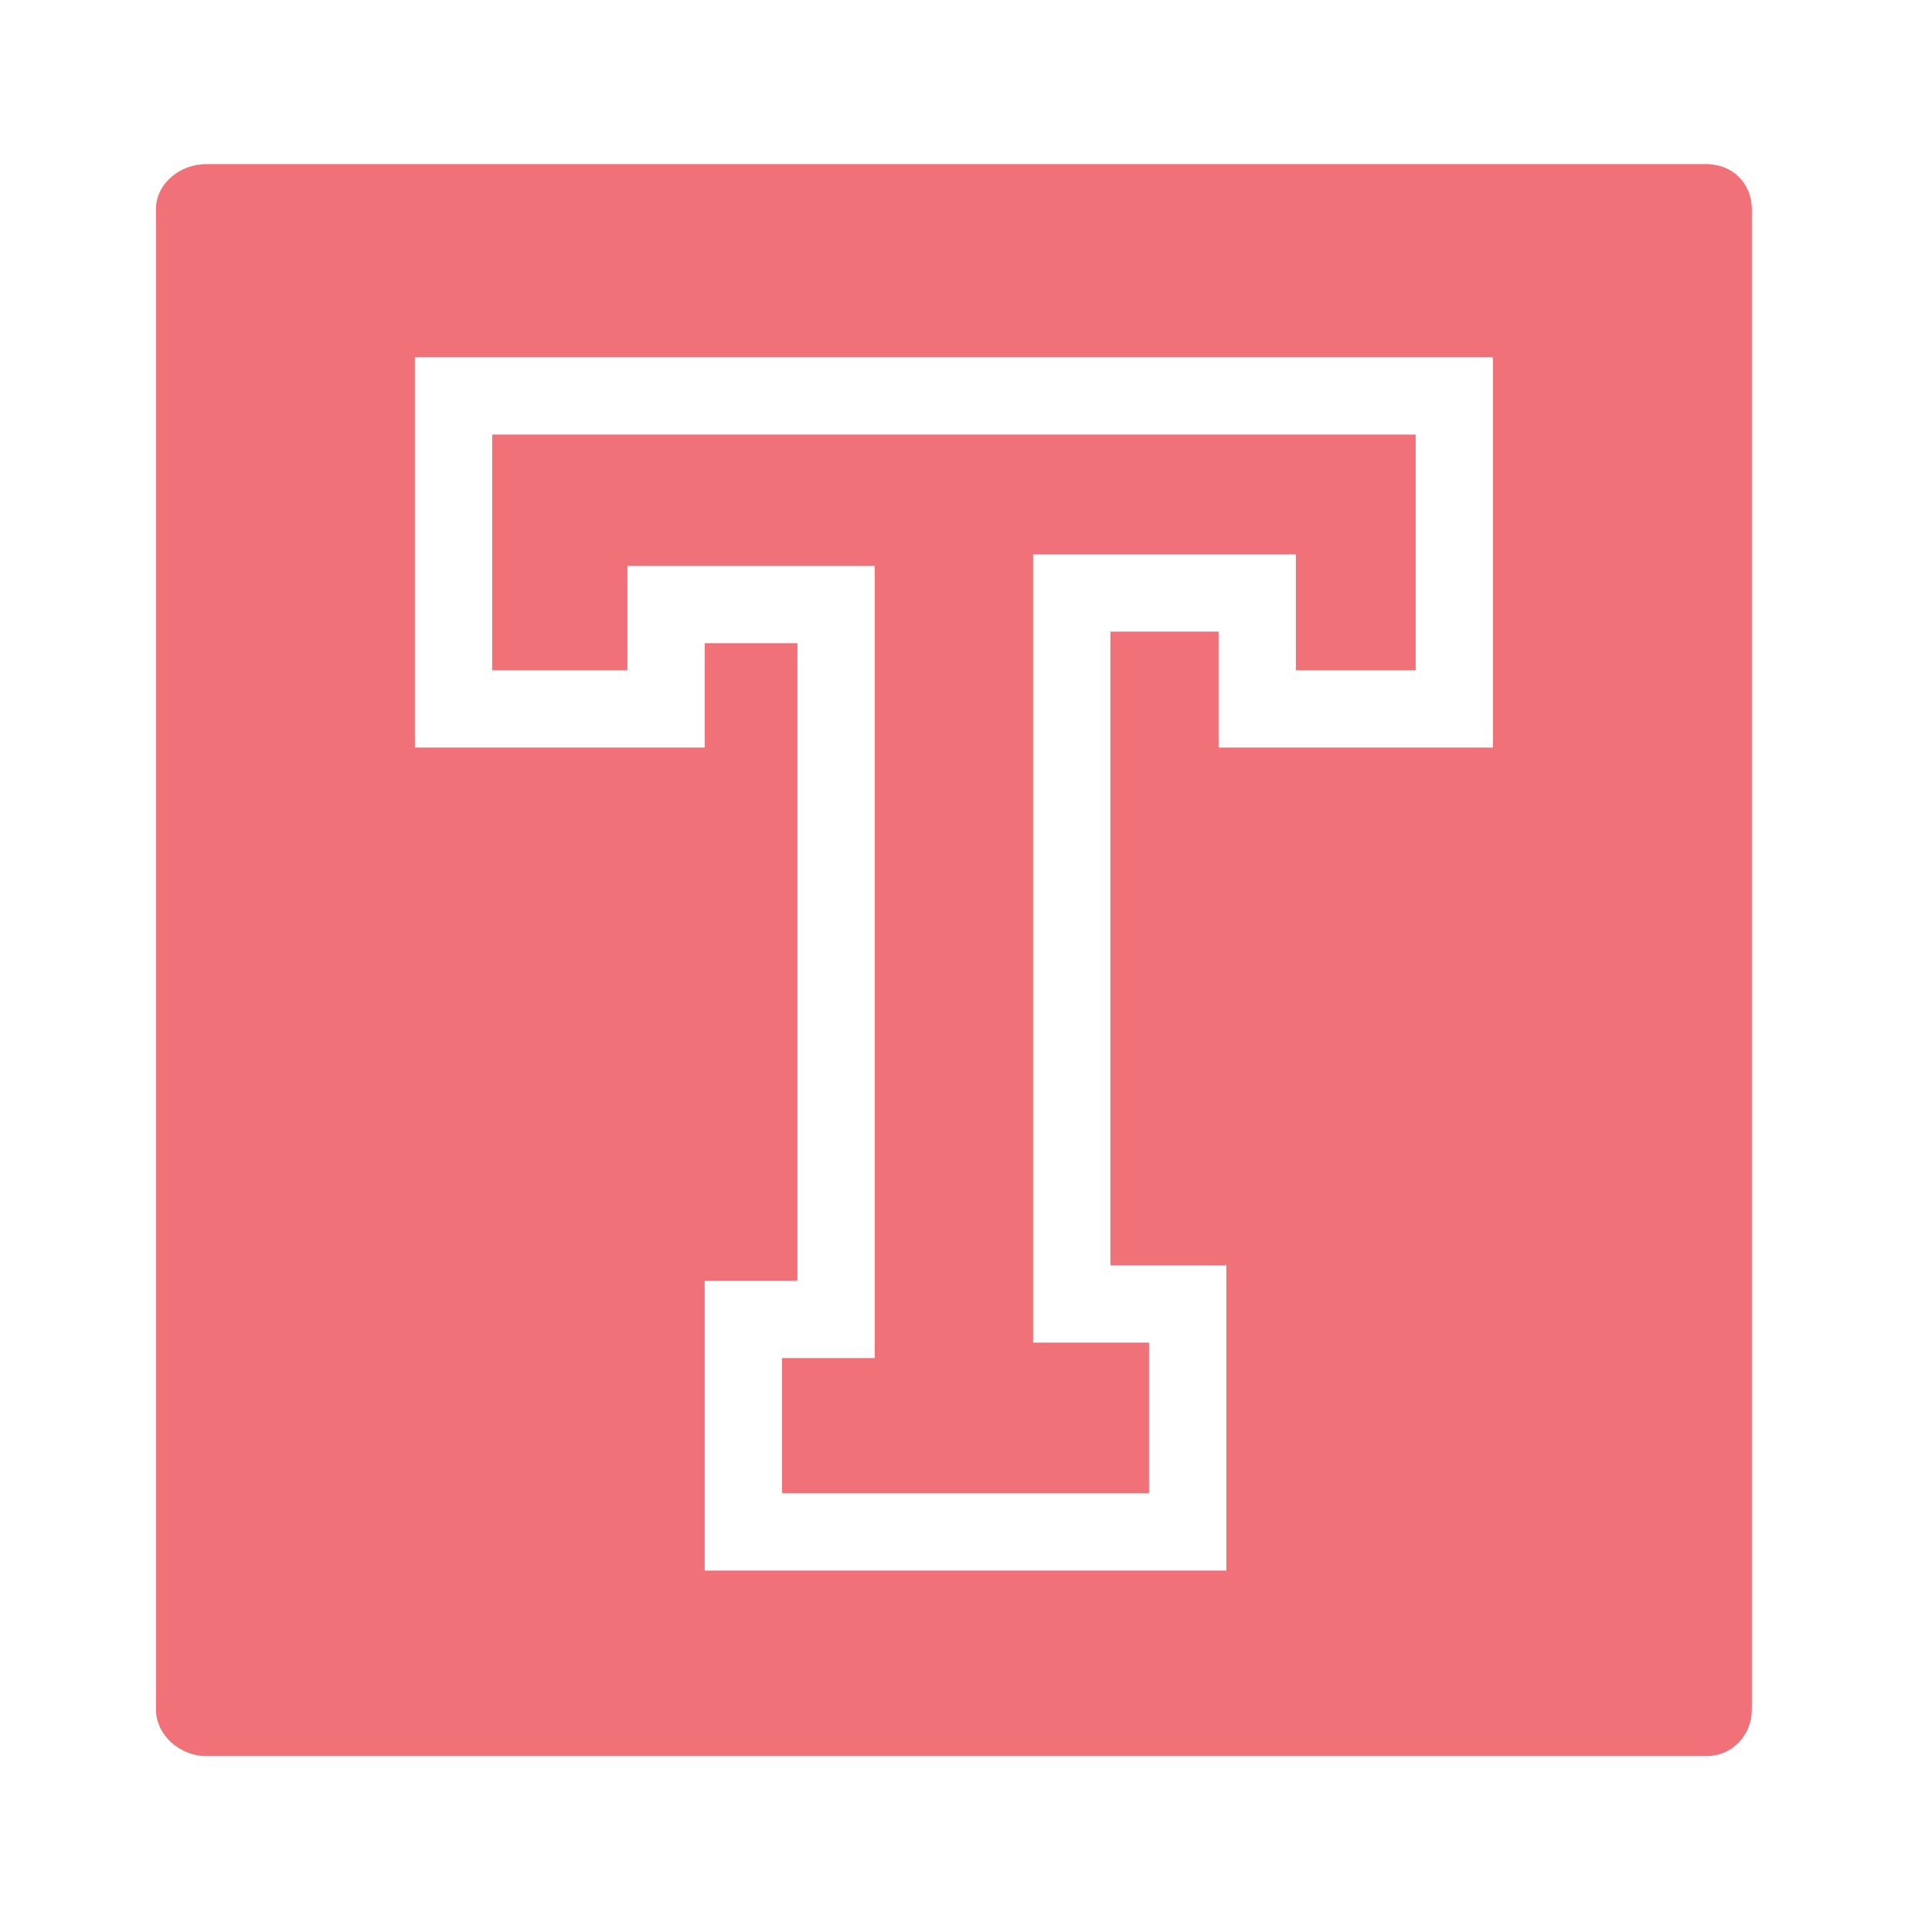
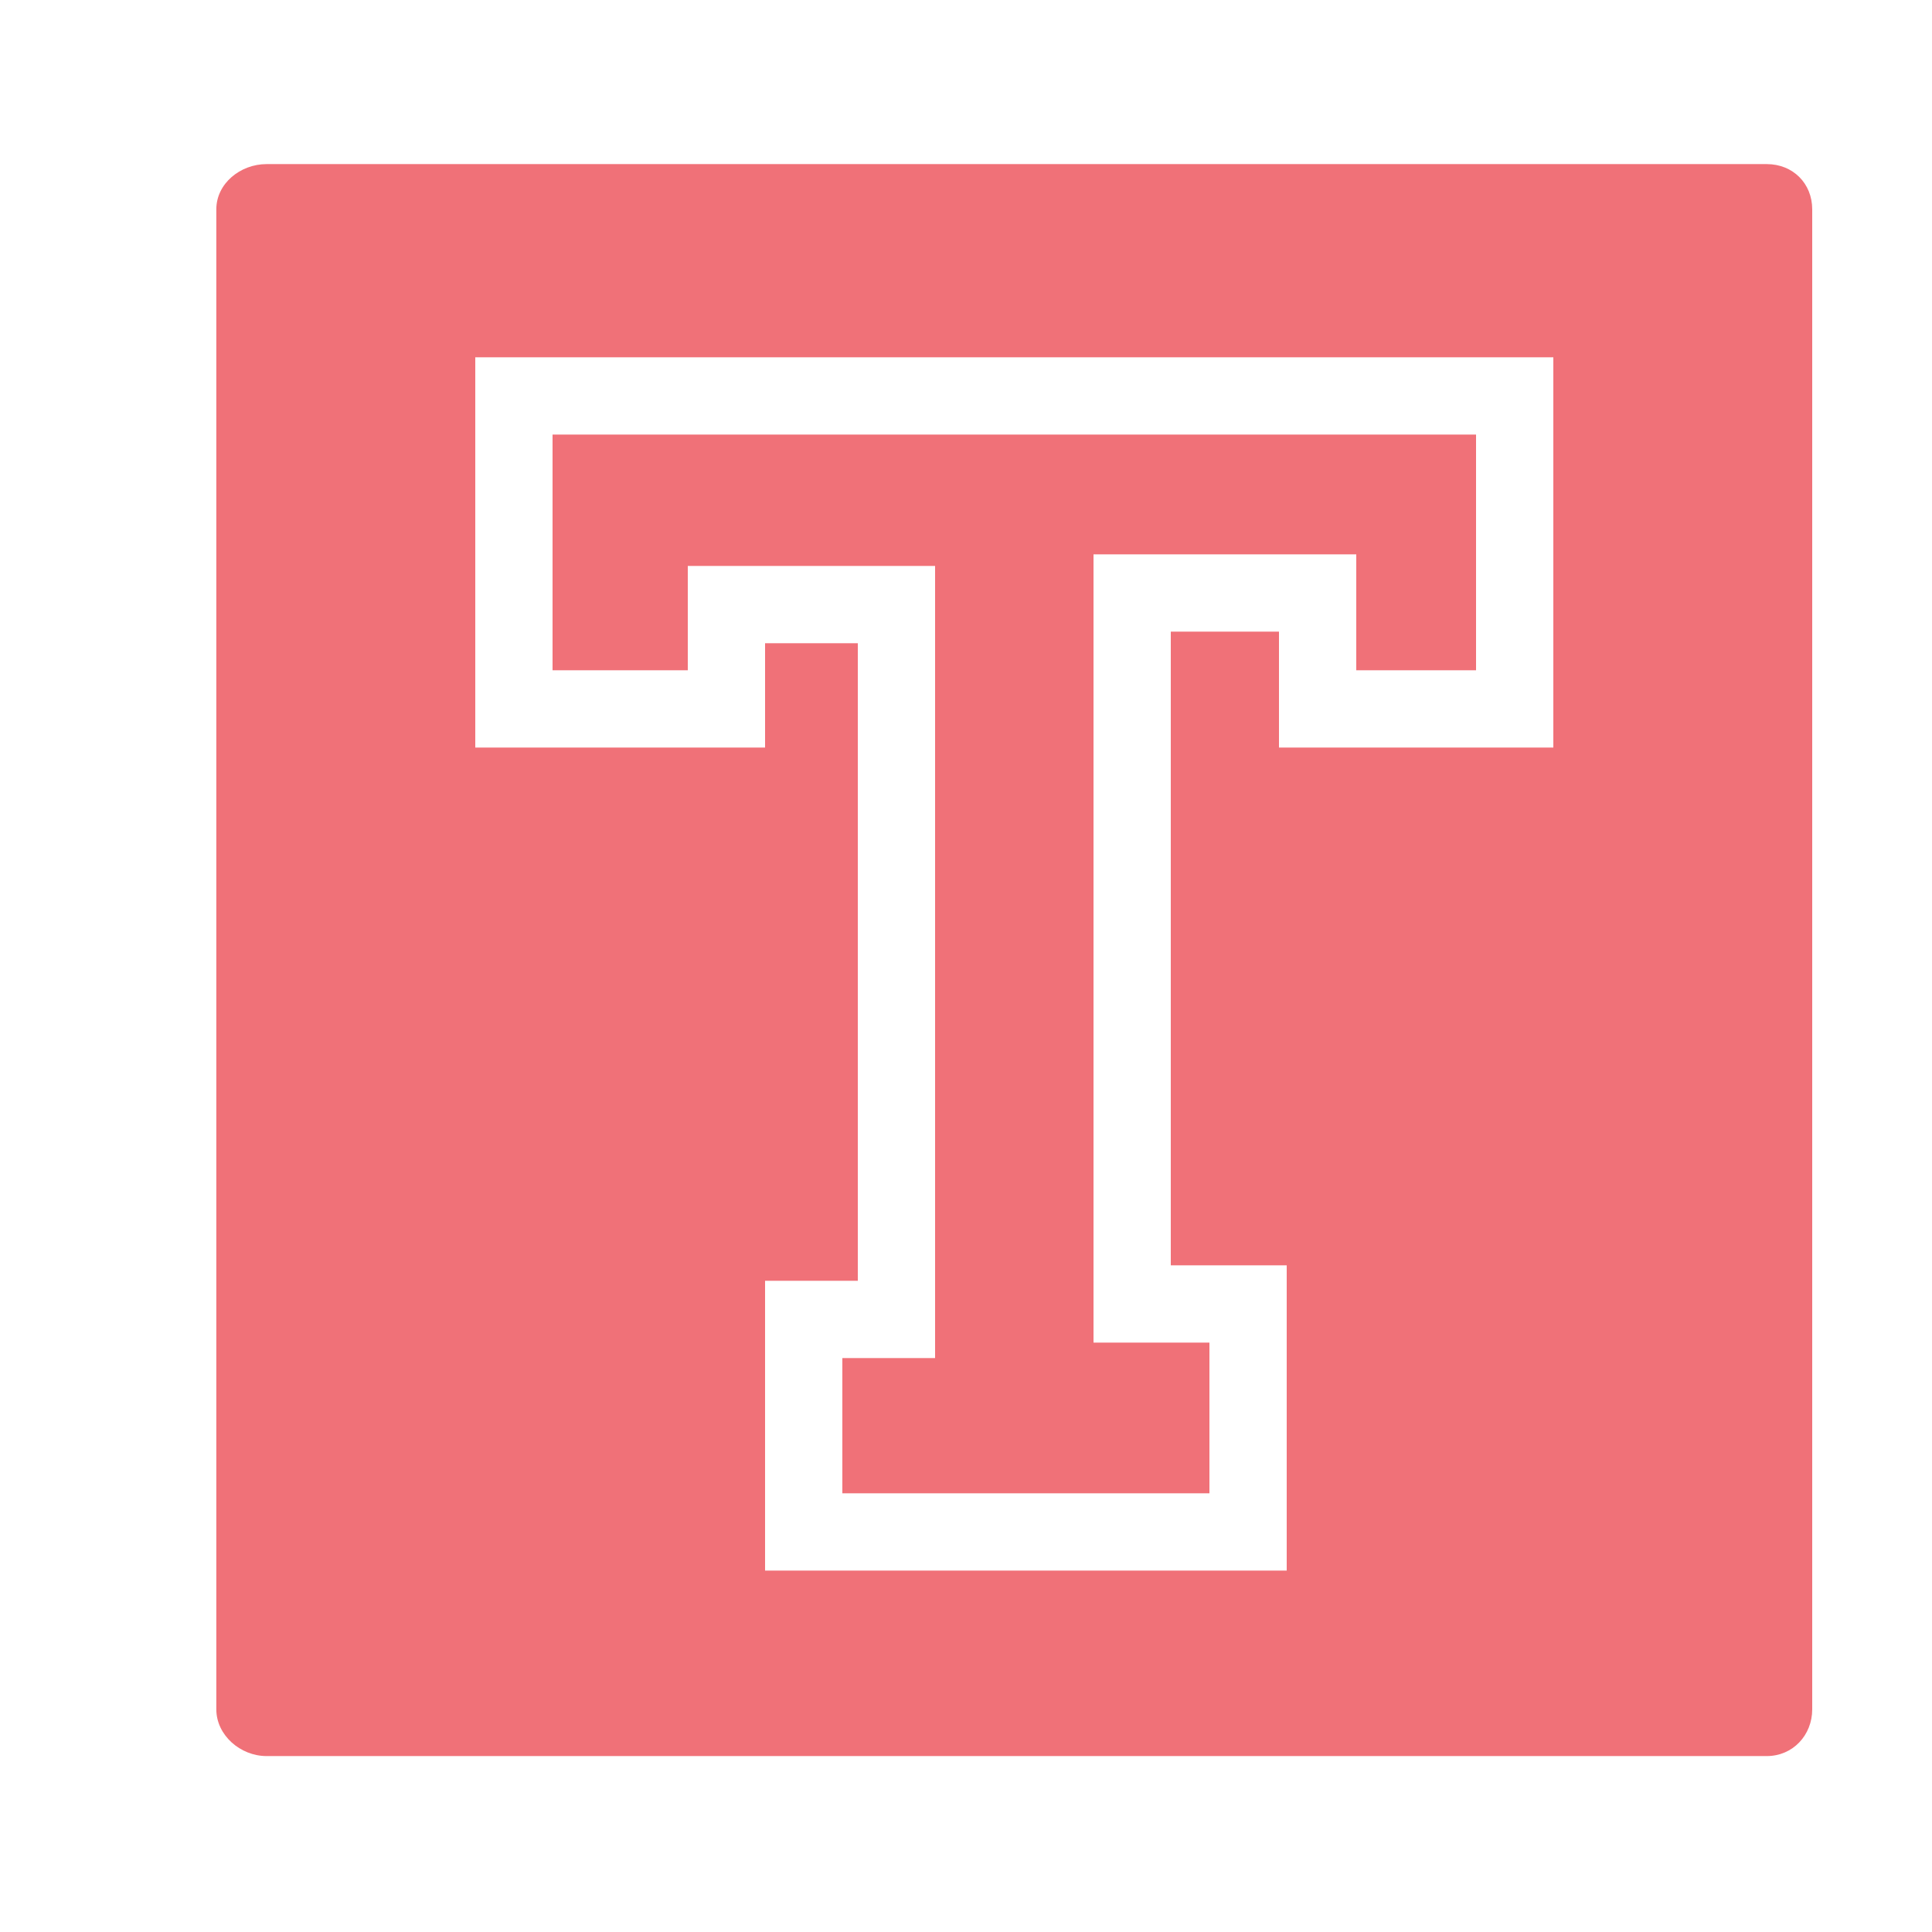
- <svg xmlns="http://www.w3.org/2000/svg" version="1.1" width="16px" height="16px" fill="#F07178" viewBox="1 0 32 32">
-   <path id="travis" class="i-color" d="M11.392 9.374h4.096v13.12h-1.536v2.24h6.080v-2.496h-1.92v-13.056h4.352v1.92h1.984v-3.904h-15.296v3.904h2.24zM29.263 2.718h-24.848c-0.433 0-0.832 0.321-0.832 0.749v24.845c0 0.428 0.398 0.774 0.832 0.774h24.848c0.433 0 0.753-0.347 0.753-0.774v-24.845c0-0.428-0.319-0.749-0.753-0.749zM25.728 12.382h-4.544v-1.92h-1.792v10.496h1.92v5.056h-8.64v-4.8h1.536v-10.56h-1.536v1.728h-4.8v-6.464h17.856v6.464z" />
+ <svg xmlns="http://www.w3.org/2000/svg" version="1.1" width="16px" height="16px" fill="#F07178" viewBox="0 0 32 32">
+   <path d="M11.392 9.374h4.096v13.12h-1.536v2.24h6.080v-2.496h-1.92v-13.056h4.352v1.92h1.984v-3.904h-15.296v3.904h2.24zM29.263 2.718h-24.848c-0.433 0-0.832 0.321-0.832 0.749v24.845c0 0.428 0.398 0.774 0.832 0.774h24.848c0.433 0 0.753-0.347 0.753-0.774v-24.845c0-0.428-0.319-0.749-0.753-0.749zM25.728 12.382h-4.544v-1.92h-1.792v10.496h1.92v5.056h-8.64v-4.8h1.536v-10.56h-1.536v1.728h-4.8v-6.464h17.856v6.464z" />
</svg>
